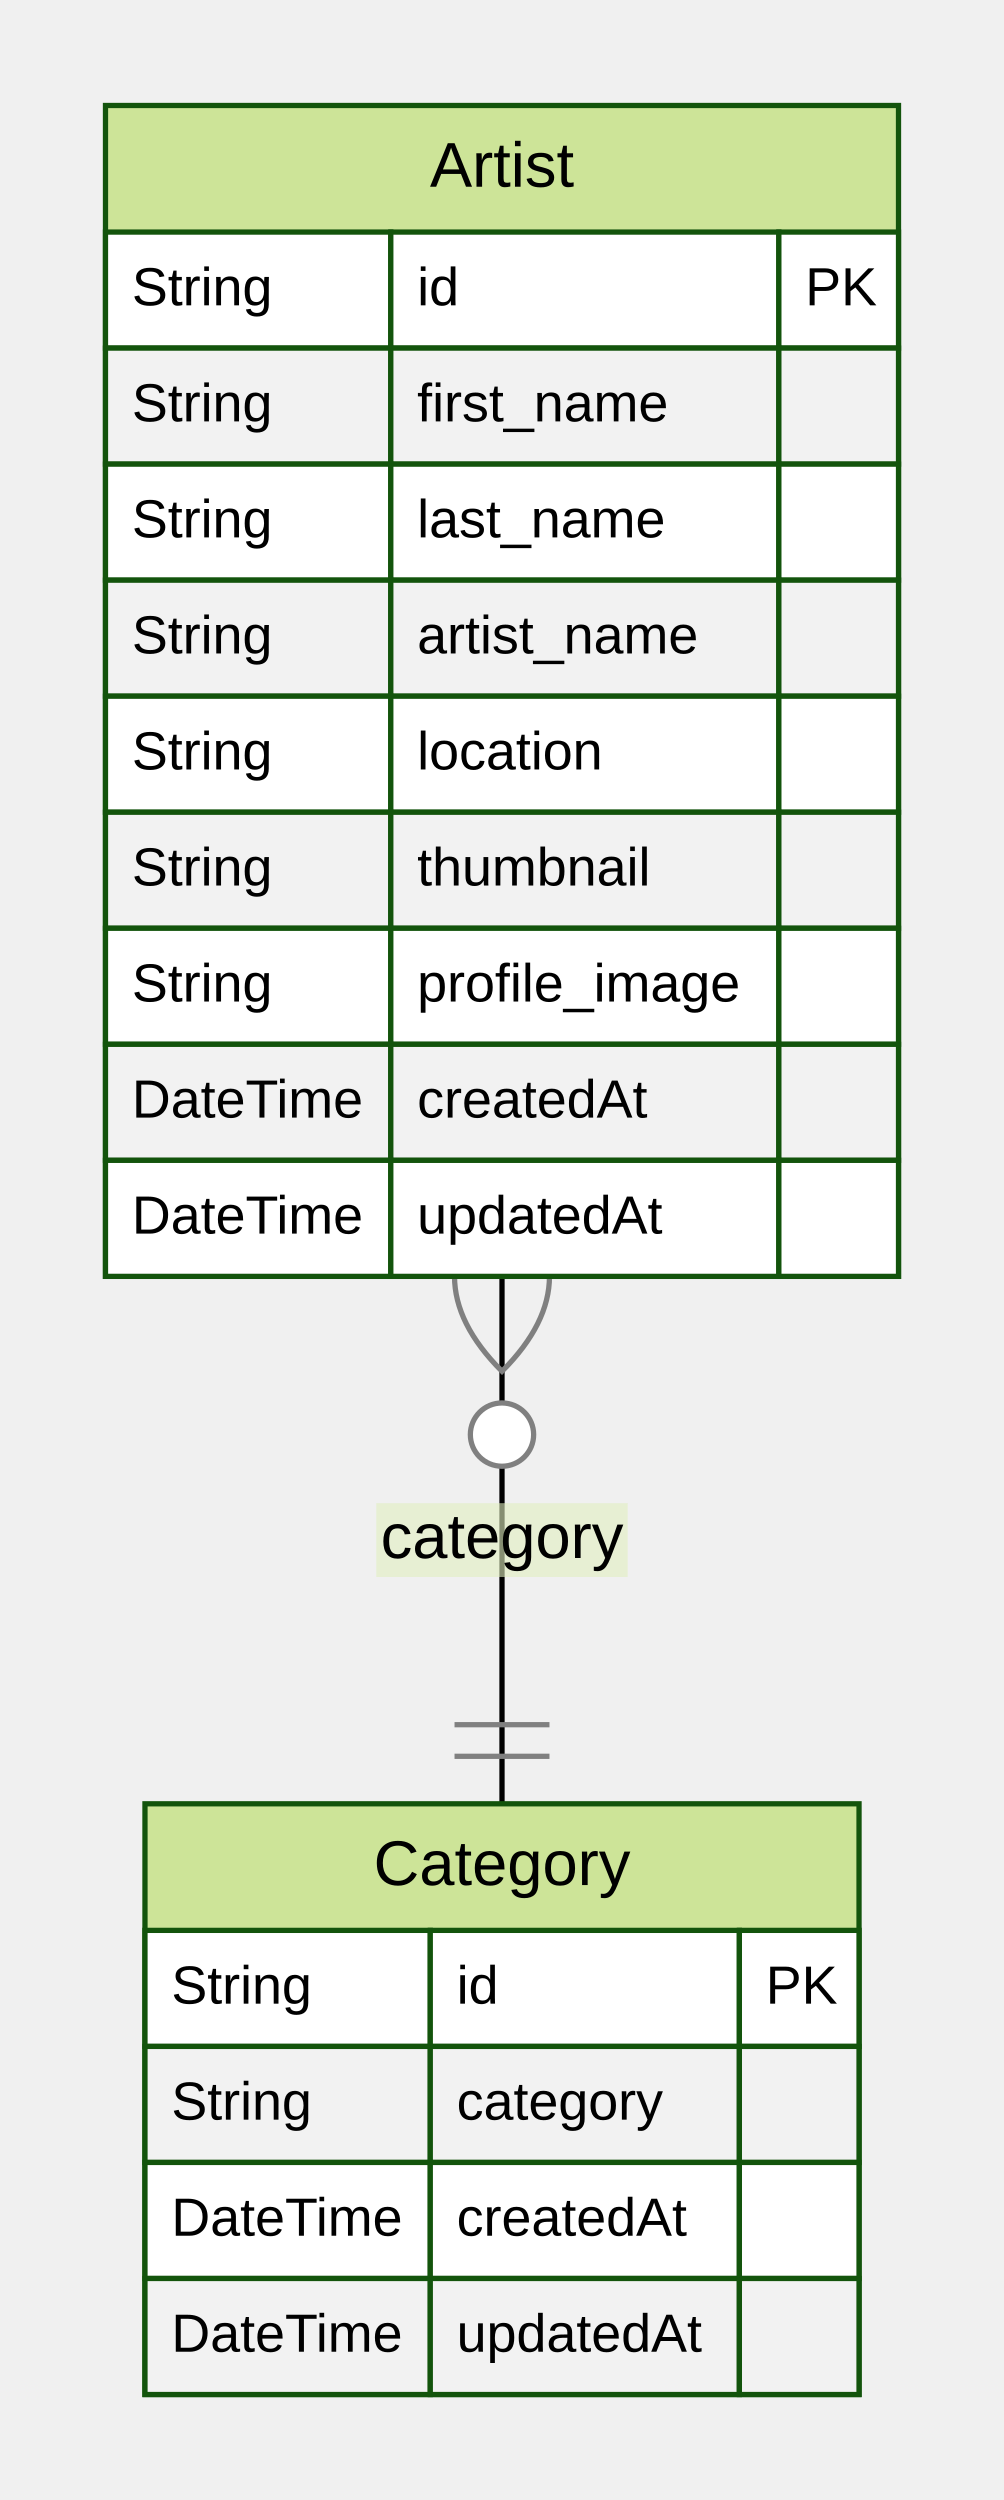
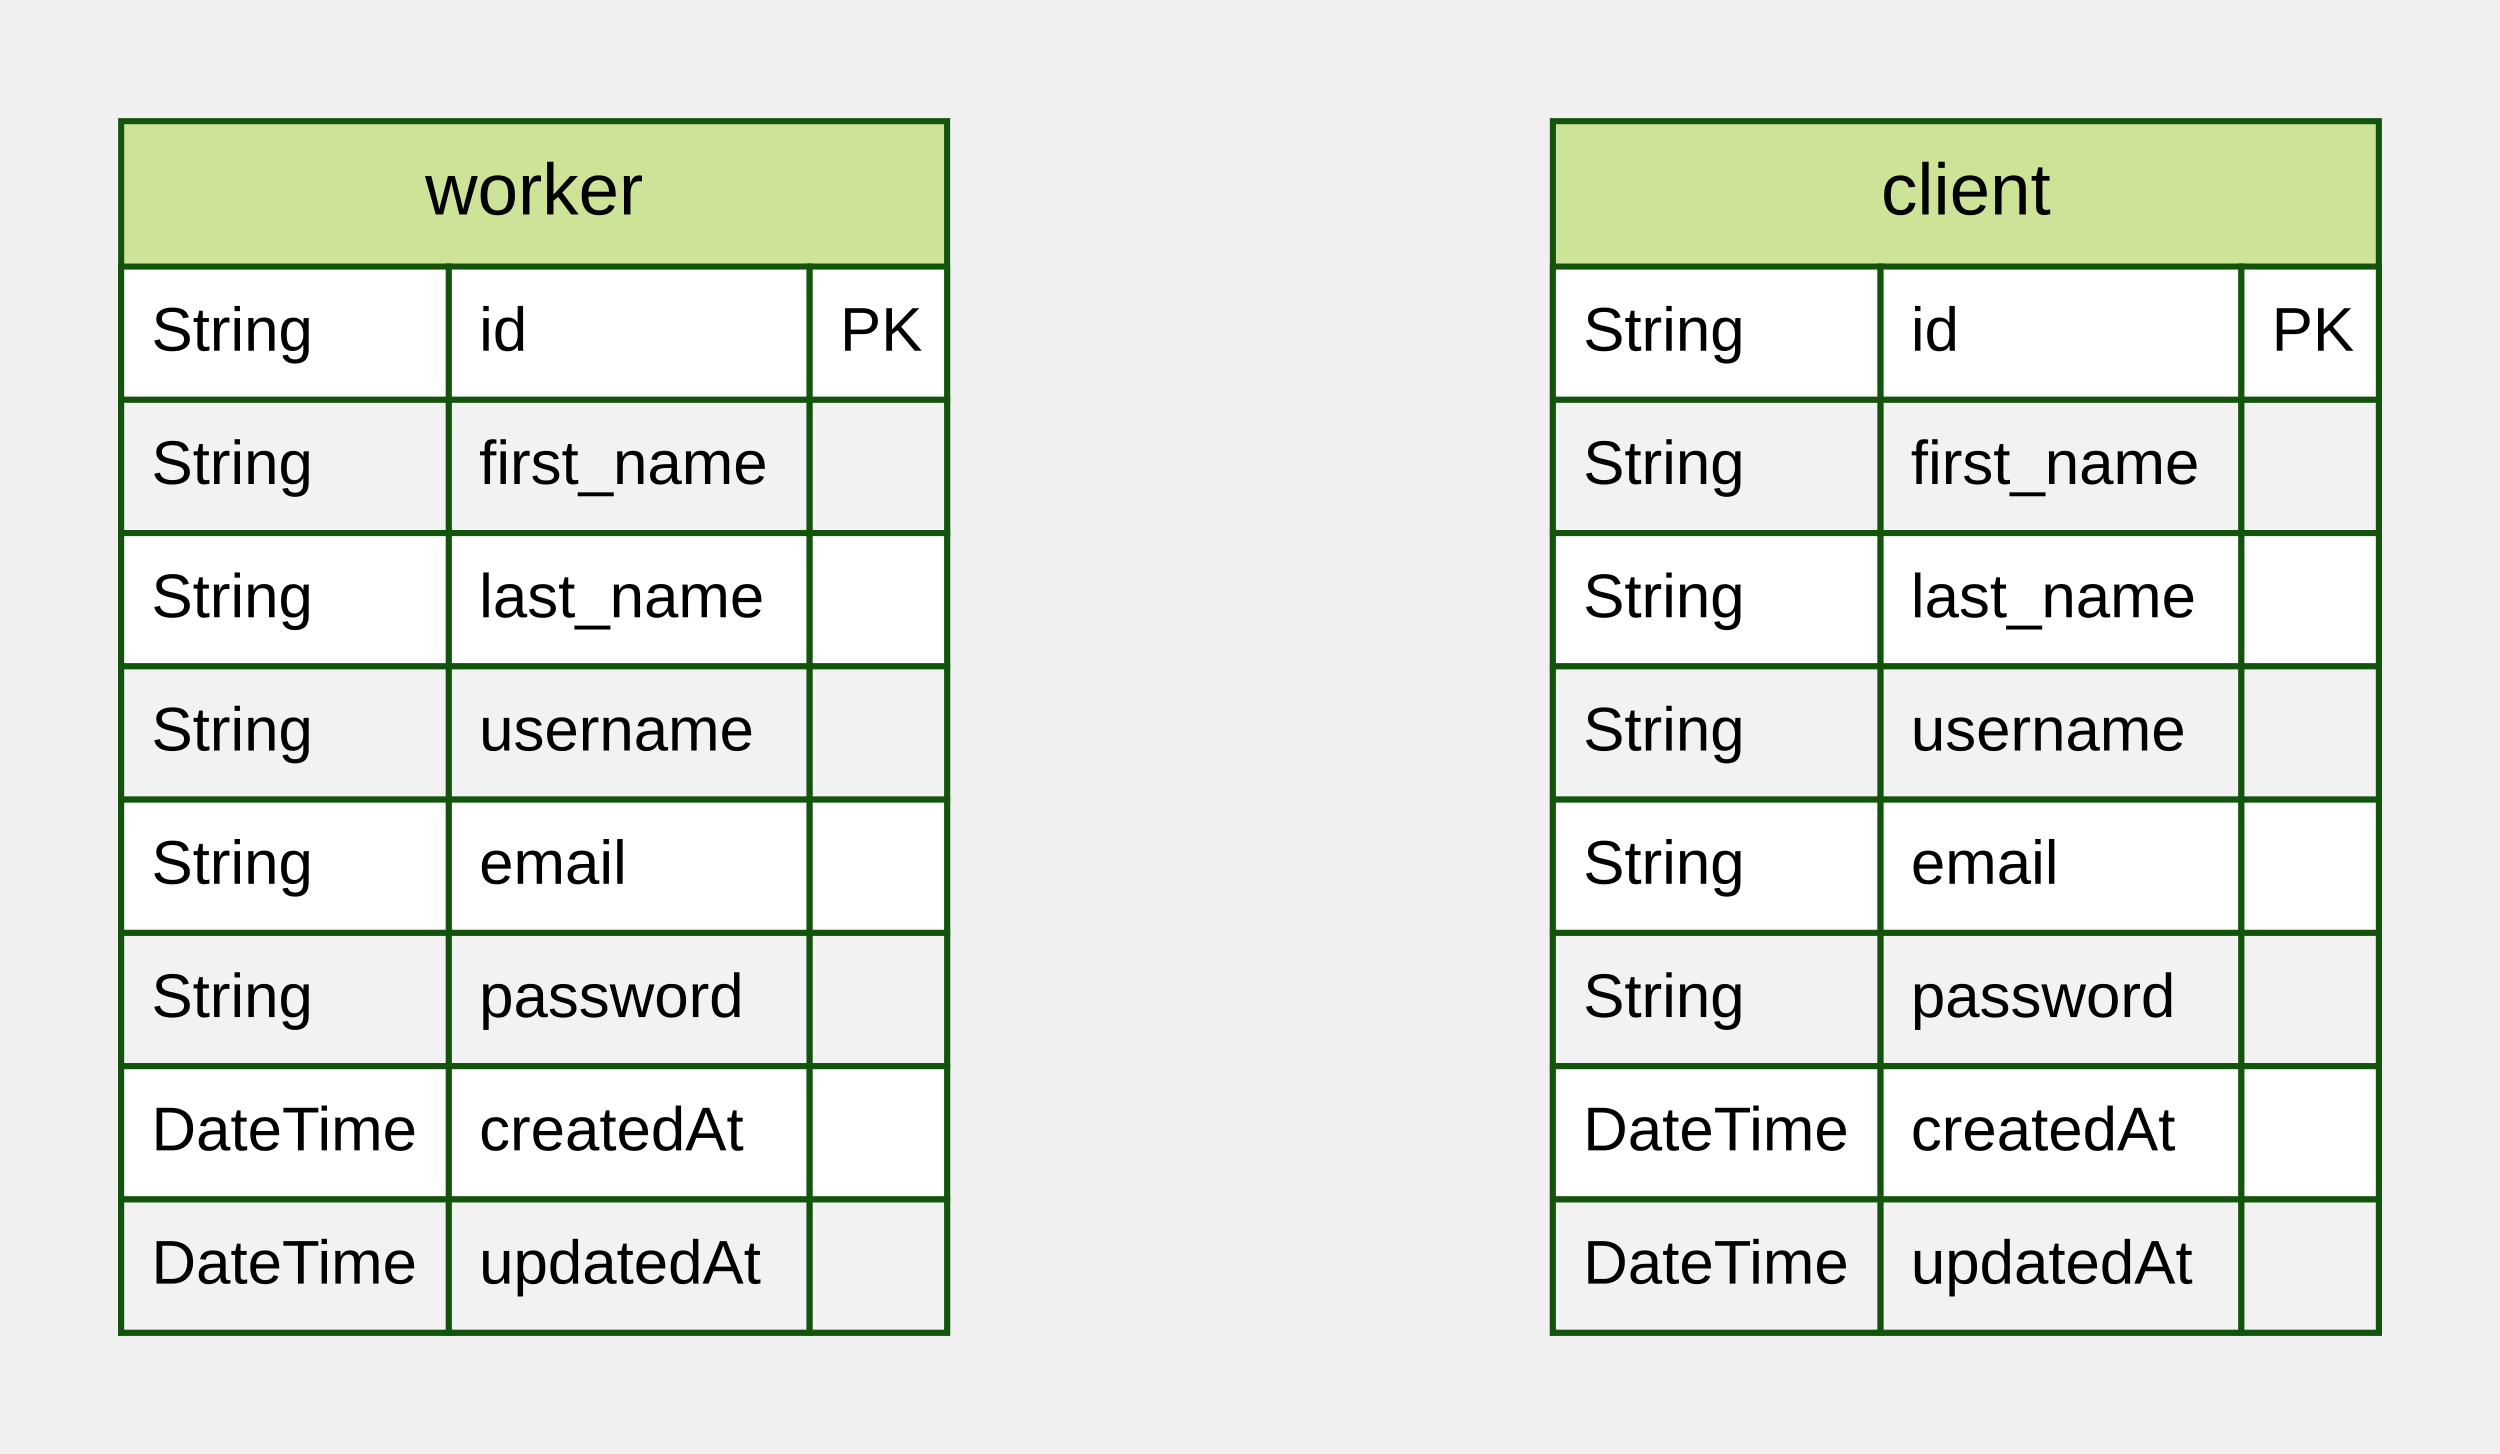
- <svg xmlns="http://www.w3.org/2000/svg" aria-labelledby="chart-title-mermaid-0 chart-desc-mermaid-0" role="img" viewBox="0 0 190.357 474" style="max-width: 190.357px; background-color: white;" height="474" width="100%" id="mermaid-0">
+ <svg xmlns="http://www.w3.org/2000/svg" aria-labelledby="chart-title-mermaid-0 chart-desc-mermaid-0" role="img" viewBox="0 0 412.695 240" style="max-width: 412.695px; background-color: white;" height="240" width="100%" id="mermaid-0">
  <style>#mermaid-0 {font-family:"trebuchet ms",verdana,arial,sans-serif;font-size:16px;fill:#000000;}#mermaid-0 .error-icon{fill:#552222;}#mermaid-0 .error-text{fill:#552222;stroke:#552222;}#mermaid-0 .edge-thickness-normal{stroke-width:2px;}#mermaid-0 .edge-thickness-thick{stroke-width:3.5px;}#mermaid-0 .edge-pattern-solid{stroke-dasharray:0;}#mermaid-0 .edge-pattern-dashed{stroke-dasharray:3;}#mermaid-0 .edge-pattern-dotted{stroke-dasharray:2;}#mermaid-0 .marker{fill:#000000;stroke:#000000;}#mermaid-0 .marker.cross{stroke:#000000;}#mermaid-0 svg{font-family:"trebuchet ms",verdana,arial,sans-serif;font-size:16px;}#mermaid-0 .entityBox{fill:#cde498;stroke:#13540c;}#mermaid-0 .attributeBoxOdd{fill:#ffffff;stroke:#13540c;}#mermaid-0 .attributeBoxEven{fill:#f2f2f2;stroke:#13540c;}#mermaid-0 .relationshipLabelBox{fill:hsl(78.158, 58.462%, 84.51%);opacity:0.7;background-color:hsl(78.158, 58.462%, 84.51%);}#mermaid-0 .relationshipLabelBox rect{opacity:0.5;}#mermaid-0 .relationshipLine{stroke:#000000;}#mermaid-0 :root{--mermaid-font-family:"trebuchet ms",verdana,arial,sans-serif;}</style>
  <g />
  <defs>
    <marker orient="auto" markerHeight="18" markerWidth="18" refY="9" refX="0" id="ONLY_ONE_START">
      <path d="M9,0 L9,18 M15,0 L15,18" fill="none" stroke="gray" />
    </marker>
  </defs>
  <defs>
    <marker orient="auto" markerHeight="18" markerWidth="18" refY="9" refX="18" id="ONLY_ONE_END">
      <path d="M3,0 L3,18 M9,0 L9,18" fill="none" stroke="gray" />
    </marker>
  </defs>
  <defs>
    <marker orient="auto" markerHeight="18" markerWidth="30" refY="9" refX="0" id="ZERO_OR_ONE_START">
      <circle r="6" cy="9" cx="21" fill="white" stroke="gray" />
      <path d="M9,0 L9,18" fill="none" stroke="gray" />
    </marker>
  </defs>
  <defs>
    <marker orient="auto" markerHeight="18" markerWidth="30" refY="9" refX="30" id="ZERO_OR_ONE_END">
      <circle r="6" cy="9" cx="9" fill="white" stroke="gray" />
      <path d="M21,0 L21,18" fill="none" stroke="gray" />
    </marker>
  </defs>
  <defs>
    <marker orient="auto" markerHeight="36" markerWidth="45" refY="18" refX="18" id="ONE_OR_MORE_START">
      <path d="M0,18 Q 18,0 36,18 Q 18,36 0,18 M42,9 L42,27" fill="none" stroke="gray" />
    </marker>
  </defs>
  <defs>
    <marker orient="auto" markerHeight="36" markerWidth="45" refY="18" refX="27" id="ONE_OR_MORE_END">
      <path d="M3,9 L3,27 M9,18 Q27,0 45,18 Q27,36 9,18" fill="none" stroke="gray" />
    </marker>
  </defs>
  <defs>
    <marker orient="auto" markerHeight="36" markerWidth="57" refY="18" refX="18" id="ZERO_OR_MORE_START">
      <circle r="6" cy="18" cx="48" fill="white" stroke="gray" />
      <path d="M0,18 Q18,0 36,18 Q18,36 0,18" fill="none" stroke="gray" />
    </marker>
  </defs>
  <defs>
    <marker orient="auto" markerHeight="36" markerWidth="57" refY="18" refX="39" id="ZERO_OR_MORE_END">
      <circle r="6" cy="18" cx="9" fill="white" stroke="gray" />
      <path d="M21,18 Q39,0 57,18 Q39,36 21,18" fill="none" stroke="gray" />
    </marker>
  </defs>
-   <path marker-start="url(#ZERO_OR_MORE_START)" marker-end="url(#ONLY_ONE_END)" fill="none" stroke="gray" d="M95.179,242L95.179,250.333C95.179,258.667,95.179,275.333,95.179,292C95.179,308.667,95.179,325.333,95.179,333.667L95.179,342" class="er relationshipLine" />
-   <g transform="translate(20,20 )" id="Artist">
-     <rect height="222" width="150.357" y="0" x="0" stroke="gray" fill-opacity="100%" fill="honeydew" class="er entityBox" />
-     <text transform="translate(75.17868,12)" style="font-family: &quot;trebuchet ms&quot;, verdana, arial, sans-serif;; font-size: 12px" text-anchor="middle" dominant-baseline="middle" y="0" x="0" id="entity-Artist" class="er entityLabel">Artist</text>
+   <g transform="translate(20,20 )" id="worker">
+     <rect height="200" width="136.347" y="0" x="0" stroke="gray" fill-opacity="100%" fill="honeydew" class="er entityBox" />
+     <text transform="translate(68.17366,12)" style="font-family: &quot;trebuchet ms&quot;, verdana, arial, sans-serif;; font-size: 12px" text-anchor="middle" dominant-baseline="middle" y="0" x="0" id="entity-worker" class="er entityLabel">worker</text>
    <rect height="22" width="54.096" y="24" x="0" stroke="gray" fill-opacity="100%" fill="honeydew" class="er attributeBoxOdd" />
-     <text transform="translate(5,35)" style="font-family: &quot;trebuchet ms&quot;, verdana, arial, sans-serif;; font-size: 10.2px" text-anchor="left" dominant-baseline="middle" y="0" x="0" id="entity-Artist-attr-1-type" class="er entityLabel">String</text>
-     <rect height="22" width="73.574" y="24" x="54.096" stroke="gray" fill-opacity="100%" fill="honeydew" class="er attributeBoxOdd" />
-     <text transform="translate(59.09555,35)" style="font-family: &quot;trebuchet ms&quot;, verdana, arial, sans-serif;; font-size: 10.2px" text-anchor="left" dominant-baseline="middle" y="0" x="0" id="entity-Artist-attr-1-name" class="er entityLabel">id</text>
-     <rect height="22" width="22.688" y="24" x="127.67" stroke="gray" fill-opacity="100%" fill="honeydew" class="er attributeBoxOdd" />
-     <text transform="translate(132.6697,35)" style="font-family: &quot;trebuchet ms&quot;, verdana, arial, sans-serif;; font-size: 10.2px" text-anchor="left" dominant-baseline="middle" y="0" x="0" id="entity-Artist-attr-1-key" class="er entityLabel">PK</text>
+     <text transform="translate(5,35)" style="font-family: &quot;trebuchet ms&quot;, verdana, arial, sans-serif;; font-size: 10.2px" text-anchor="left" dominant-baseline="middle" y="0" x="0" id="entity-worker-attr-1-type" class="er entityLabel">String</text>
+     <rect height="22" width="59.564" y="24" x="54.096" stroke="gray" fill-opacity="100%" fill="honeydew" class="er attributeBoxOdd" />
+     <text transform="translate(59.09555,35)" style="font-family: &quot;trebuchet ms&quot;, verdana, arial, sans-serif;; font-size: 10.2px" text-anchor="left" dominant-baseline="middle" y="0" x="0" id="entity-worker-attr-1-name" class="er entityLabel">id</text>
+     <rect height="22" width="22.688" y="24" x="113.66" stroke="gray" fill-opacity="100%" fill="honeydew" class="er attributeBoxOdd" />
+     <text transform="translate(118.6596,35)" style="font-family: &quot;trebuchet ms&quot;, verdana, arial, sans-serif;; font-size: 10.2px" text-anchor="left" dominant-baseline="middle" y="0" x="0" id="entity-worker-attr-1-key" class="er entityLabel">PK</text>
    <rect height="22" width="54.096" y="46" x="0" stroke="gray" fill-opacity="100%" fill="honeydew" class="er attributeBoxEven" />
-     <text transform="translate(5,57)" style="font-family: &quot;trebuchet ms&quot;, verdana, arial, sans-serif;; font-size: 10.2px" text-anchor="left" dominant-baseline="middle" y="0" x="0" id="entity-Artist-attr-2-type" class="er entityLabel">String</text>
-     <rect height="22" width="73.574" y="46" x="54.096" stroke="gray" fill-opacity="100%" fill="honeydew" class="er attributeBoxEven" />
-     <text transform="translate(59.09555,57)" style="font-family: &quot;trebuchet ms&quot;, verdana, arial, sans-serif;; font-size: 10.2px" text-anchor="left" dominant-baseline="middle" y="0" x="0" id="entity-Artist-attr-2-name" class="er entityLabel">first_name</text>
-     <rect height="22" width="22.688" y="46" x="127.67" stroke="gray" fill-opacity="100%" fill="honeydew" class="er attributeBoxEven" />
-     <text transform="translate(132.6697,57)" style="font-family: &quot;trebuchet ms&quot;, verdana, arial, sans-serif;; font-size: 10.2px" text-anchor="left" dominant-baseline="middle" y="0" x="0" id="entity-Artist-attr-2-key" class="er entityLabel" />
+     <text transform="translate(5,57)" style="font-family: &quot;trebuchet ms&quot;, verdana, arial, sans-serif;; font-size: 10.2px" text-anchor="left" dominant-baseline="middle" y="0" x="0" id="entity-worker-attr-2-type" class="er entityLabel">String</text>
+     <rect height="22" width="59.564" y="46" x="54.096" stroke="gray" fill-opacity="100%" fill="honeydew" class="er attributeBoxEven" />
+     <text transform="translate(59.09555,57)" style="font-family: &quot;trebuchet ms&quot;, verdana, arial, sans-serif;; font-size: 10.2px" text-anchor="left" dominant-baseline="middle" y="0" x="0" id="entity-worker-attr-2-name" class="er entityLabel">first_name</text>
+     <rect height="22" width="22.688" y="46" x="113.66" stroke="gray" fill-opacity="100%" fill="honeydew" class="er attributeBoxEven" />
+     <text transform="translate(118.6596,57)" style="font-family: &quot;trebuchet ms&quot;, verdana, arial, sans-serif;; font-size: 10.2px" text-anchor="left" dominant-baseline="middle" y="0" x="0" id="entity-worker-attr-2-key" class="er entityLabel" />
    <rect height="22" width="54.096" y="68" x="0" stroke="gray" fill-opacity="100%" fill="honeydew" class="er attributeBoxOdd" />
-     <text transform="translate(5,79)" style="font-family: &quot;trebuchet ms&quot;, verdana, arial, sans-serif;; font-size: 10.2px" text-anchor="left" dominant-baseline="middle" y="0" x="0" id="entity-Artist-attr-3-type" class="er entityLabel">String</text>
-     <rect height="22" width="73.574" y="68" x="54.096" stroke="gray" fill-opacity="100%" fill="honeydew" class="er attributeBoxOdd" />
-     <text transform="translate(59.09555,79)" style="font-family: &quot;trebuchet ms&quot;, verdana, arial, sans-serif;; font-size: 10.2px" text-anchor="left" dominant-baseline="middle" y="0" x="0" id="entity-Artist-attr-3-name" class="er entityLabel">last_name</text>
-     <rect height="22" width="22.688" y="68" x="127.67" stroke="gray" fill-opacity="100%" fill="honeydew" class="er attributeBoxOdd" />
-     <text transform="translate(132.6697,79)" style="font-family: &quot;trebuchet ms&quot;, verdana, arial, sans-serif;; font-size: 10.2px" text-anchor="left" dominant-baseline="middle" y="0" x="0" id="entity-Artist-attr-3-key" class="er entityLabel" />
+     <text transform="translate(5,79)" style="font-family: &quot;trebuchet ms&quot;, verdana, arial, sans-serif;; font-size: 10.2px" text-anchor="left" dominant-baseline="middle" y="0" x="0" id="entity-worker-attr-3-type" class="er entityLabel">String</text>
+     <rect height="22" width="59.564" y="68" x="54.096" stroke="gray" fill-opacity="100%" fill="honeydew" class="er attributeBoxOdd" />
+     <text transform="translate(59.09555,79)" style="font-family: &quot;trebuchet ms&quot;, verdana, arial, sans-serif;; font-size: 10.2px" text-anchor="left" dominant-baseline="middle" y="0" x="0" id="entity-worker-attr-3-name" class="er entityLabel">last_name</text>
+     <rect height="22" width="22.688" y="68" x="113.66" stroke="gray" fill-opacity="100%" fill="honeydew" class="er attributeBoxOdd" />
+     <text transform="translate(118.6596,79)" style="font-family: &quot;trebuchet ms&quot;, verdana, arial, sans-serif;; font-size: 10.2px" text-anchor="left" dominant-baseline="middle" y="0" x="0" id="entity-worker-attr-3-key" class="er entityLabel" />
    <rect height="22" width="54.096" y="90" x="0" stroke="gray" fill-opacity="100%" fill="honeydew" class="er attributeBoxEven" />
-     <text transform="translate(5,101)" style="font-family: &quot;trebuchet ms&quot;, verdana, arial, sans-serif;; font-size: 10.2px" text-anchor="left" dominant-baseline="middle" y="0" x="0" id="entity-Artist-attr-4-type" class="er entityLabel">String</text>
-     <rect height="22" width="73.574" y="90" x="54.096" stroke="gray" fill-opacity="100%" fill="honeydew" class="er attributeBoxEven" />
-     <text transform="translate(59.09555,101)" style="font-family: &quot;trebuchet ms&quot;, verdana, arial, sans-serif;; font-size: 10.2px" text-anchor="left" dominant-baseline="middle" y="0" x="0" id="entity-Artist-attr-4-name" class="er entityLabel">artist_name</text>
-     <rect height="22" width="22.688" y="90" x="127.67" stroke="gray" fill-opacity="100%" fill="honeydew" class="er attributeBoxEven" />
-     <text transform="translate(132.6697,101)" style="font-family: &quot;trebuchet ms&quot;, verdana, arial, sans-serif;; font-size: 10.2px" text-anchor="left" dominant-baseline="middle" y="0" x="0" id="entity-Artist-attr-4-key" class="er entityLabel" />
+     <text transform="translate(5,101)" style="font-family: &quot;trebuchet ms&quot;, verdana, arial, sans-serif;; font-size: 10.2px" text-anchor="left" dominant-baseline="middle" y="0" x="0" id="entity-worker-attr-4-type" class="er entityLabel">String</text>
+     <rect height="22" width="59.564" y="90" x="54.096" stroke="gray" fill-opacity="100%" fill="honeydew" class="er attributeBoxEven" />
+     <text transform="translate(59.09555,101)" style="font-family: &quot;trebuchet ms&quot;, verdana, arial, sans-serif;; font-size: 10.2px" text-anchor="left" dominant-baseline="middle" y="0" x="0" id="entity-worker-attr-4-name" class="er entityLabel">username</text>
+     <rect height="22" width="22.688" y="90" x="113.66" stroke="gray" fill-opacity="100%" fill="honeydew" class="er attributeBoxEven" />
+     <text transform="translate(118.6596,101)" style="font-family: &quot;trebuchet ms&quot;, verdana, arial, sans-serif;; font-size: 10.2px" text-anchor="left" dominant-baseline="middle" y="0" x="0" id="entity-worker-attr-4-key" class="er entityLabel" />
    <rect height="22" width="54.096" y="112" x="0" stroke="gray" fill-opacity="100%" fill="honeydew" class="er attributeBoxOdd" />
-     <text transform="translate(5,123)" style="font-family: &quot;trebuchet ms&quot;, verdana, arial, sans-serif;; font-size: 10.2px" text-anchor="left" dominant-baseline="middle" y="0" x="0" id="entity-Artist-attr-5-type" class="er entityLabel">String</text>
-     <rect height="22" width="73.574" y="112" x="54.096" stroke="gray" fill-opacity="100%" fill="honeydew" class="er attributeBoxOdd" />
-     <text transform="translate(59.09555,123)" style="font-family: &quot;trebuchet ms&quot;, verdana, arial, sans-serif;; font-size: 10.2px" text-anchor="left" dominant-baseline="middle" y="0" x="0" id="entity-Artist-attr-5-name" class="er entityLabel">location</text>
-     <rect height="22" width="22.688" y="112" x="127.67" stroke="gray" fill-opacity="100%" fill="honeydew" class="er attributeBoxOdd" />
-     <text transform="translate(132.6697,123)" style="font-family: &quot;trebuchet ms&quot;, verdana, arial, sans-serif;; font-size: 10.2px" text-anchor="left" dominant-baseline="middle" y="0" x="0" id="entity-Artist-attr-5-key" class="er entityLabel" />
+     <text transform="translate(5,123)" style="font-family: &quot;trebuchet ms&quot;, verdana, arial, sans-serif;; font-size: 10.2px" text-anchor="left" dominant-baseline="middle" y="0" x="0" id="entity-worker-attr-5-type" class="er entityLabel">String</text>
+     <rect height="22" width="59.564" y="112" x="54.096" stroke="gray" fill-opacity="100%" fill="honeydew" class="er attributeBoxOdd" />
+     <text transform="translate(59.09555,123)" style="font-family: &quot;trebuchet ms&quot;, verdana, arial, sans-serif;; font-size: 10.2px" text-anchor="left" dominant-baseline="middle" y="0" x="0" id="entity-worker-attr-5-name" class="er entityLabel">email</text>
+     <rect height="22" width="22.688" y="112" x="113.66" stroke="gray" fill-opacity="100%" fill="honeydew" class="er attributeBoxOdd" />
+     <text transform="translate(118.6596,123)" style="font-family: &quot;trebuchet ms&quot;, verdana, arial, sans-serif;; font-size: 10.2px" text-anchor="left" dominant-baseline="middle" y="0" x="0" id="entity-worker-attr-5-key" class="er entityLabel" />
    <rect height="22" width="54.096" y="134" x="0" stroke="gray" fill-opacity="100%" fill="honeydew" class="er attributeBoxEven" />
-     <text transform="translate(5,145)" style="font-family: &quot;trebuchet ms&quot;, verdana, arial, sans-serif;; font-size: 10.2px" text-anchor="left" dominant-baseline="middle" y="0" x="0" id="entity-Artist-attr-6-type" class="er entityLabel">String</text>
-     <rect height="22" width="73.574" y="134" x="54.096" stroke="gray" fill-opacity="100%" fill="honeydew" class="er attributeBoxEven" />
-     <text transform="translate(59.09555,145)" style="font-family: &quot;trebuchet ms&quot;, verdana, arial, sans-serif;; font-size: 10.2px" text-anchor="left" dominant-baseline="middle" y="0" x="0" id="entity-Artist-attr-6-name" class="er entityLabel">thumbnail</text>
-     <rect height="22" width="22.688" y="134" x="127.67" stroke="gray" fill-opacity="100%" fill="honeydew" class="er attributeBoxEven" />
-     <text transform="translate(132.6697,145)" style="font-family: &quot;trebuchet ms&quot;, verdana, arial, sans-serif;; font-size: 10.2px" text-anchor="left" dominant-baseline="middle" y="0" x="0" id="entity-Artist-attr-6-key" class="er entityLabel" />
+     <text transform="translate(5,145)" style="font-family: &quot;trebuchet ms&quot;, verdana, arial, sans-serif;; font-size: 10.2px" text-anchor="left" dominant-baseline="middle" y="0" x="0" id="entity-worker-attr-6-type" class="er entityLabel">String</text>
+     <rect height="22" width="59.564" y="134" x="54.096" stroke="gray" fill-opacity="100%" fill="honeydew" class="er attributeBoxEven" />
+     <text transform="translate(59.09555,145)" style="font-family: &quot;trebuchet ms&quot;, verdana, arial, sans-serif;; font-size: 10.2px" text-anchor="left" dominant-baseline="middle" y="0" x="0" id="entity-worker-attr-6-name" class="er entityLabel">password</text>
+     <rect height="22" width="22.688" y="134" x="113.66" stroke="gray" fill-opacity="100%" fill="honeydew" class="er attributeBoxEven" />
+     <text transform="translate(118.6596,145)" style="font-family: &quot;trebuchet ms&quot;, verdana, arial, sans-serif;; font-size: 10.2px" text-anchor="left" dominant-baseline="middle" y="0" x="0" id="entity-worker-attr-6-key" class="er entityLabel" />
    <rect height="22" width="54.096" y="156" x="0" stroke="gray" fill-opacity="100%" fill="honeydew" class="er attributeBoxOdd" />
-     <text transform="translate(5,167)" style="font-family: &quot;trebuchet ms&quot;, verdana, arial, sans-serif;; font-size: 10.2px" text-anchor="left" dominant-baseline="middle" y="0" x="0" id="entity-Artist-attr-7-type" class="er entityLabel">String</text>
-     <rect height="22" width="73.574" y="156" x="54.096" stroke="gray" fill-opacity="100%" fill="honeydew" class="er attributeBoxOdd" />
-     <text transform="translate(59.09555,167)" style="font-family: &quot;trebuchet ms&quot;, verdana, arial, sans-serif;; font-size: 10.2px" text-anchor="left" dominant-baseline="middle" y="0" x="0" id="entity-Artist-attr-7-name" class="er entityLabel">profile_image</text>
-     <rect height="22" width="22.688" y="156" x="127.67" stroke="gray" fill-opacity="100%" fill="honeydew" class="er attributeBoxOdd" />
-     <text transform="translate(132.6697,167)" style="font-family: &quot;trebuchet ms&quot;, verdana, arial, sans-serif;; font-size: 10.2px" text-anchor="left" dominant-baseline="middle" y="0" x="0" id="entity-Artist-attr-7-key" class="er entityLabel" />
+     <text transform="translate(5,167)" style="font-family: &quot;trebuchet ms&quot;, verdana, arial, sans-serif;; font-size: 10.2px" text-anchor="left" dominant-baseline="middle" y="0" x="0" id="entity-worker-attr-7-type" class="er entityLabel">DateTime</text>
+     <rect height="22" width="59.564" y="156" x="54.096" stroke="gray" fill-opacity="100%" fill="honeydew" class="er attributeBoxOdd" />
+     <text transform="translate(59.09555,167)" style="font-family: &quot;trebuchet ms&quot;, verdana, arial, sans-serif;; font-size: 10.2px" text-anchor="left" dominant-baseline="middle" y="0" x="0" id="entity-worker-attr-7-name" class="er entityLabel">createdAt</text>
+     <rect height="22" width="22.688" y="156" x="113.66" stroke="gray" fill-opacity="100%" fill="honeydew" class="er attributeBoxOdd" />
+     <text transform="translate(118.6596,167)" style="font-family: &quot;trebuchet ms&quot;, verdana, arial, sans-serif;; font-size: 10.2px" text-anchor="left" dominant-baseline="middle" y="0" x="0" id="entity-worker-attr-7-key" class="er entityLabel" />
    <rect height="22" width="54.096" y="178" x="0" stroke="gray" fill-opacity="100%" fill="honeydew" class="er attributeBoxEven" />
-     <text transform="translate(5,189)" style="font-family: &quot;trebuchet ms&quot;, verdana, arial, sans-serif;; font-size: 10.2px" text-anchor="left" dominant-baseline="middle" y="0" x="0" id="entity-Artist-attr-8-type" class="er entityLabel">DateTime</text>
-     <rect height="22" width="73.574" y="178" x="54.096" stroke="gray" fill-opacity="100%" fill="honeydew" class="er attributeBoxEven" />
-     <text transform="translate(59.09555,189)" style="font-family: &quot;trebuchet ms&quot;, verdana, arial, sans-serif;; font-size: 10.2px" text-anchor="left" dominant-baseline="middle" y="0" x="0" id="entity-Artist-attr-8-name" class="er entityLabel">createdAt</text>
-     <rect height="22" width="22.688" y="178" x="127.67" stroke="gray" fill-opacity="100%" fill="honeydew" class="er attributeBoxEven" />
-     <text transform="translate(132.6697,189)" style="font-family: &quot;trebuchet ms&quot;, verdana, arial, sans-serif;; font-size: 10.2px" text-anchor="left" dominant-baseline="middle" y="0" x="0" id="entity-Artist-attr-8-key" class="er entityLabel" />
-     <rect height="22" width="54.096" y="200" x="0" stroke="gray" fill-opacity="100%" fill="honeydew" class="er attributeBoxOdd" />
-     <text transform="translate(5,211)" style="font-family: &quot;trebuchet ms&quot;, verdana, arial, sans-serif;; font-size: 10.2px" text-anchor="left" dominant-baseline="middle" y="0" x="0" id="entity-Artist-attr-9-type" class="er entityLabel">DateTime</text>
-     <rect height="22" width="73.574" y="200" x="54.096" stroke="gray" fill-opacity="100%" fill="honeydew" class="er attributeBoxOdd" />
-     <text transform="translate(59.09555,211)" style="font-family: &quot;trebuchet ms&quot;, verdana, arial, sans-serif;; font-size: 10.2px" text-anchor="left" dominant-baseline="middle" y="0" x="0" id="entity-Artist-attr-9-name" class="er entityLabel">updatedAt</text>
-     <rect height="22" width="22.688" y="200" x="127.67" stroke="gray" fill-opacity="100%" fill="honeydew" class="er attributeBoxOdd" />
-     <text transform="translate(132.6697,211)" style="font-family: &quot;trebuchet ms&quot;, verdana, arial, sans-serif;; font-size: 10.2px" text-anchor="left" dominant-baseline="middle" y="0" x="0" id="entity-Artist-attr-9-key" class="er entityLabel" />
+     <text transform="translate(5,189)" style="font-family: &quot;trebuchet ms&quot;, verdana, arial, sans-serif;; font-size: 10.2px" text-anchor="left" dominant-baseline="middle" y="0" x="0" id="entity-worker-attr-8-type" class="er entityLabel">DateTime</text>
+     <rect height="22" width="59.564" y="178" x="54.096" stroke="gray" fill-opacity="100%" fill="honeydew" class="er attributeBoxEven" />
+     <text transform="translate(59.09555,189)" style="font-family: &quot;trebuchet ms&quot;, verdana, arial, sans-serif;; font-size: 10.2px" text-anchor="left" dominant-baseline="middle" y="0" x="0" id="entity-worker-attr-8-name" class="er entityLabel">updatedAt</text>
+     <rect height="22" width="22.688" y="178" x="113.66" stroke="gray" fill-opacity="100%" fill="honeydew" class="er attributeBoxEven" />
+     <text transform="translate(118.6596,189)" style="font-family: &quot;trebuchet ms&quot;, verdana, arial, sans-serif;; font-size: 10.2px" text-anchor="left" dominant-baseline="middle" y="0" x="0" id="entity-worker-attr-8-key" class="er entityLabel" />
  </g>
-   <g transform="translate(27.48509,342 )" id="Category">
-     <rect height="112" width="135.387" y="0" x="0" stroke="gray" fill-opacity="100%" fill="honeydew" class="er entityBox" />
-     <text transform="translate(67.69359,12)" style="font-family: &quot;trebuchet ms&quot;, verdana, arial, sans-serif;; font-size: 12px" text-anchor="middle" dominant-baseline="middle" y="0" x="0" id="entity-Category" class="er entityLabel">Category</text>
+   <g transform="translate(256.3473,20 )" id="client">
+     <rect height="200" width="136.347" y="0" x="0" stroke="gray" fill-opacity="100%" fill="honeydew" class="er entityBox" />
+     <text transform="translate(68.17366,12)" style="font-family: &quot;trebuchet ms&quot;, verdana, arial, sans-serif;; font-size: 12px" text-anchor="middle" dominant-baseline="middle" y="0" x="0" id="entity-client" class="er entityLabel">client</text>
    <rect height="22" width="54.096" y="24" x="0" stroke="gray" fill-opacity="100%" fill="honeydew" class="er attributeBoxOdd" />
-     <text transform="translate(5,35)" style="font-family: &quot;trebuchet ms&quot;, verdana, arial, sans-serif;; font-size: 10.2px" text-anchor="left" dominant-baseline="middle" y="0" x="0" id="entity-Category-attr-1-type" class="er entityLabel">String</text>
-     <rect height="22" width="58.604" y="24" x="54.096" stroke="gray" fill-opacity="100%" fill="honeydew" class="er attributeBoxOdd" />
-     <text transform="translate(59.09555,35)" style="font-family: &quot;trebuchet ms&quot;, verdana, arial, sans-serif;; font-size: 10.2px" text-anchor="left" dominant-baseline="middle" y="0" x="0" id="entity-Category-attr-1-name" class="er entityLabel">id</text>
-     <rect height="22" width="22.688" y="24" x="112.699" stroke="gray" fill-opacity="100%" fill="honeydew" class="er attributeBoxOdd" />
-     <text transform="translate(117.6995,35)" style="font-family: &quot;trebuchet ms&quot;, verdana, arial, sans-serif;; font-size: 10.2px" text-anchor="left" dominant-baseline="middle" y="0" x="0" id="entity-Category-attr-1-key" class="er entityLabel">PK</text>
+     <text transform="translate(5,35)" style="font-family: &quot;trebuchet ms&quot;, verdana, arial, sans-serif;; font-size: 10.2px" text-anchor="left" dominant-baseline="middle" y="0" x="0" id="entity-client-attr-1-type" class="er entityLabel">String</text>
+     <rect height="22" width="59.564" y="24" x="54.096" stroke="gray" fill-opacity="100%" fill="honeydew" class="er attributeBoxOdd" />
+     <text transform="translate(59.09555,35)" style="font-family: &quot;trebuchet ms&quot;, verdana, arial, sans-serif;; font-size: 10.2px" text-anchor="left" dominant-baseline="middle" y="0" x="0" id="entity-client-attr-1-name" class="er entityLabel">id</text>
+     <rect height="22" width="22.688" y="24" x="113.66" stroke="gray" fill-opacity="100%" fill="honeydew" class="er attributeBoxOdd" />
+     <text transform="translate(118.6596,35)" style="font-family: &quot;trebuchet ms&quot;, verdana, arial, sans-serif;; font-size: 10.2px" text-anchor="left" dominant-baseline="middle" y="0" x="0" id="entity-client-attr-1-key" class="er entityLabel">PK</text>
    <rect height="22" width="54.096" y="46" x="0" stroke="gray" fill-opacity="100%" fill="honeydew" class="er attributeBoxEven" />
-     <text transform="translate(5,57)" style="font-family: &quot;trebuchet ms&quot;, verdana, arial, sans-serif;; font-size: 10.2px" text-anchor="left" dominant-baseline="middle" y="0" x="0" id="entity-Category-attr-2-type" class="er entityLabel">String</text>
-     <rect height="22" width="58.604" y="46" x="54.096" stroke="gray" fill-opacity="100%" fill="honeydew" class="er attributeBoxEven" />
-     <text transform="translate(59.09555,57)" style="font-family: &quot;trebuchet ms&quot;, verdana, arial, sans-serif;; font-size: 10.2px" text-anchor="left" dominant-baseline="middle" y="0" x="0" id="entity-Category-attr-2-name" class="er entityLabel">category</text>
-     <rect height="22" width="22.688" y="46" x="112.699" stroke="gray" fill-opacity="100%" fill="honeydew" class="er attributeBoxEven" />
-     <text transform="translate(117.6995,57)" style="font-family: &quot;trebuchet ms&quot;, verdana, arial, sans-serif;; font-size: 10.2px" text-anchor="left" dominant-baseline="middle" y="0" x="0" id="entity-Category-attr-2-key" class="er entityLabel" />
+     <text transform="translate(5,57)" style="font-family: &quot;trebuchet ms&quot;, verdana, arial, sans-serif;; font-size: 10.2px" text-anchor="left" dominant-baseline="middle" y="0" x="0" id="entity-client-attr-2-type" class="er entityLabel">String</text>
+     <rect height="22" width="59.564" y="46" x="54.096" stroke="gray" fill-opacity="100%" fill="honeydew" class="er attributeBoxEven" />
+     <text transform="translate(59.09555,57)" style="font-family: &quot;trebuchet ms&quot;, verdana, arial, sans-serif;; font-size: 10.2px" text-anchor="left" dominant-baseline="middle" y="0" x="0" id="entity-client-attr-2-name" class="er entityLabel">first_name</text>
+     <rect height="22" width="22.688" y="46" x="113.66" stroke="gray" fill-opacity="100%" fill="honeydew" class="er attributeBoxEven" />
+     <text transform="translate(118.6596,57)" style="font-family: &quot;trebuchet ms&quot;, verdana, arial, sans-serif;; font-size: 10.2px" text-anchor="left" dominant-baseline="middle" y="0" x="0" id="entity-client-attr-2-key" class="er entityLabel" />
    <rect height="22" width="54.096" y="68" x="0" stroke="gray" fill-opacity="100%" fill="honeydew" class="er attributeBoxOdd" />
-     <text transform="translate(5,79)" style="font-family: &quot;trebuchet ms&quot;, verdana, arial, sans-serif;; font-size: 10.2px" text-anchor="left" dominant-baseline="middle" y="0" x="0" id="entity-Category-attr-3-type" class="er entityLabel">DateTime</text>
-     <rect height="22" width="58.604" y="68" x="54.096" stroke="gray" fill-opacity="100%" fill="honeydew" class="er attributeBoxOdd" />
-     <text transform="translate(59.09555,79)" style="font-family: &quot;trebuchet ms&quot;, verdana, arial, sans-serif;; font-size: 10.2px" text-anchor="left" dominant-baseline="middle" y="0" x="0" id="entity-Category-attr-3-name" class="er entityLabel">createdAt</text>
-     <rect height="22" width="22.688" y="68" x="112.699" stroke="gray" fill-opacity="100%" fill="honeydew" class="er attributeBoxOdd" />
-     <text transform="translate(117.6995,79)" style="font-family: &quot;trebuchet ms&quot;, verdana, arial, sans-serif;; font-size: 10.2px" text-anchor="left" dominant-baseline="middle" y="0" x="0" id="entity-Category-attr-3-key" class="er entityLabel" />
+     <text transform="translate(5,79)" style="font-family: &quot;trebuchet ms&quot;, verdana, arial, sans-serif;; font-size: 10.2px" text-anchor="left" dominant-baseline="middle" y="0" x="0" id="entity-client-attr-3-type" class="er entityLabel">String</text>
+     <rect height="22" width="59.564" y="68" x="54.096" stroke="gray" fill-opacity="100%" fill="honeydew" class="er attributeBoxOdd" />
+     <text transform="translate(59.09555,79)" style="font-family: &quot;trebuchet ms&quot;, verdana, arial, sans-serif;; font-size: 10.2px" text-anchor="left" dominant-baseline="middle" y="0" x="0" id="entity-client-attr-3-name" class="er entityLabel">last_name</text>
+     <rect height="22" width="22.688" y="68" x="113.66" stroke="gray" fill-opacity="100%" fill="honeydew" class="er attributeBoxOdd" />
+     <text transform="translate(118.6596,79)" style="font-family: &quot;trebuchet ms&quot;, verdana, arial, sans-serif;; font-size: 10.2px" text-anchor="left" dominant-baseline="middle" y="0" x="0" id="entity-client-attr-3-key" class="er entityLabel" />
    <rect height="22" width="54.096" y="90" x="0" stroke="gray" fill-opacity="100%" fill="honeydew" class="er attributeBoxEven" />
-     <text transform="translate(5,101)" style="font-family: &quot;trebuchet ms&quot;, verdana, arial, sans-serif;; font-size: 10.2px" text-anchor="left" dominant-baseline="middle" y="0" x="0" id="entity-Category-attr-4-type" class="er entityLabel">DateTime</text>
-     <rect height="22" width="58.604" y="90" x="54.096" stroke="gray" fill-opacity="100%" fill="honeydew" class="er attributeBoxEven" />
-     <text transform="translate(59.09555,101)" style="font-family: &quot;trebuchet ms&quot;, verdana, arial, sans-serif;; font-size: 10.2px" text-anchor="left" dominant-baseline="middle" y="0" x="0" id="entity-Category-attr-4-name" class="er entityLabel">updatedAt</text>
-     <rect height="22" width="22.688" y="90" x="112.699" stroke="gray" fill-opacity="100%" fill="honeydew" class="er attributeBoxEven" />
-     <text transform="translate(117.6995,101)" style="font-family: &quot;trebuchet ms&quot;, verdana, arial, sans-serif;; font-size: 10.2px" text-anchor="left" dominant-baseline="middle" y="0" x="0" id="entity-Category-attr-4-key" class="er entityLabel" />
+     <text transform="translate(5,101)" style="font-family: &quot;trebuchet ms&quot;, verdana, arial, sans-serif;; font-size: 10.2px" text-anchor="left" dominant-baseline="middle" y="0" x="0" id="entity-client-attr-4-type" class="er entityLabel">String</text>
+     <rect height="22" width="59.564" y="90" x="54.096" stroke="gray" fill-opacity="100%" fill="honeydew" class="er attributeBoxEven" />
+     <text transform="translate(59.09555,101)" style="font-family: &quot;trebuchet ms&quot;, verdana, arial, sans-serif;; font-size: 10.2px" text-anchor="left" dominant-baseline="middle" y="0" x="0" id="entity-client-attr-4-name" class="er entityLabel">username</text>
+     <rect height="22" width="22.688" y="90" x="113.66" stroke="gray" fill-opacity="100%" fill="honeydew" class="er attributeBoxEven" />
+     <text transform="translate(118.6596,101)" style="font-family: &quot;trebuchet ms&quot;, verdana, arial, sans-serif;; font-size: 10.2px" text-anchor="left" dominant-baseline="middle" y="0" x="0" id="entity-client-attr-4-key" class="er entityLabel" />
+     <rect height="22" width="54.096" y="112" x="0" stroke="gray" fill-opacity="100%" fill="honeydew" class="er attributeBoxOdd" />
+     <text transform="translate(5,123)" style="font-family: &quot;trebuchet ms&quot;, verdana, arial, sans-serif;; font-size: 10.2px" text-anchor="left" dominant-baseline="middle" y="0" x="0" id="entity-client-attr-5-type" class="er entityLabel">String</text>
+     <rect height="22" width="59.564" y="112" x="54.096" stroke="gray" fill-opacity="100%" fill="honeydew" class="er attributeBoxOdd" />
+     <text transform="translate(59.09555,123)" style="font-family: &quot;trebuchet ms&quot;, verdana, arial, sans-serif;; font-size: 10.2px" text-anchor="left" dominant-baseline="middle" y="0" x="0" id="entity-client-attr-5-name" class="er entityLabel">email</text>
+     <rect height="22" width="22.688" y="112" x="113.66" stroke="gray" fill-opacity="100%" fill="honeydew" class="er attributeBoxOdd" />
+     <text transform="translate(118.6596,123)" style="font-family: &quot;trebuchet ms&quot;, verdana, arial, sans-serif;; font-size: 10.2px" text-anchor="left" dominant-baseline="middle" y="0" x="0" id="entity-client-attr-5-key" class="er entityLabel" />
+     <rect height="22" width="54.096" y="134" x="0" stroke="gray" fill-opacity="100%" fill="honeydew" class="er attributeBoxEven" />
+     <text transform="translate(5,145)" style="font-family: &quot;trebuchet ms&quot;, verdana, arial, sans-serif;; font-size: 10.2px" text-anchor="left" dominant-baseline="middle" y="0" x="0" id="entity-client-attr-6-type" class="er entityLabel">String</text>
+     <rect height="22" width="59.564" y="134" x="54.096" stroke="gray" fill-opacity="100%" fill="honeydew" class="er attributeBoxEven" />
+     <text transform="translate(59.09555,145)" style="font-family: &quot;trebuchet ms&quot;, verdana, arial, sans-serif;; font-size: 10.2px" text-anchor="left" dominant-baseline="middle" y="0" x="0" id="entity-client-attr-6-name" class="er entityLabel">password</text>
+     <rect height="22" width="22.688" y="134" x="113.66" stroke="gray" fill-opacity="100%" fill="honeydew" class="er attributeBoxEven" />
+     <text transform="translate(118.6596,145)" style="font-family: &quot;trebuchet ms&quot;, verdana, arial, sans-serif;; font-size: 10.2px" text-anchor="left" dominant-baseline="middle" y="0" x="0" id="entity-client-attr-6-key" class="er entityLabel" />
+     <rect height="22" width="54.096" y="156" x="0" stroke="gray" fill-opacity="100%" fill="honeydew" class="er attributeBoxOdd" />
+     <text transform="translate(5,167)" style="font-family: &quot;trebuchet ms&quot;, verdana, arial, sans-serif;; font-size: 10.2px" text-anchor="left" dominant-baseline="middle" y="0" x="0" id="entity-client-attr-7-type" class="er entityLabel">DateTime</text>
+     <rect height="22" width="59.564" y="156" x="54.096" stroke="gray" fill-opacity="100%" fill="honeydew" class="er attributeBoxOdd" />
+     <text transform="translate(59.09555,167)" style="font-family: &quot;trebuchet ms&quot;, verdana, arial, sans-serif;; font-size: 10.2px" text-anchor="left" dominant-baseline="middle" y="0" x="0" id="entity-client-attr-7-name" class="er entityLabel">createdAt</text>
+     <rect height="22" width="22.688" y="156" x="113.66" stroke="gray" fill-opacity="100%" fill="honeydew" class="er attributeBoxOdd" />
+     <text transform="translate(118.6596,167)" style="font-family: &quot;trebuchet ms&quot;, verdana, arial, sans-serif;; font-size: 10.2px" text-anchor="left" dominant-baseline="middle" y="0" x="0" id="entity-client-attr-7-key" class="er entityLabel" />
+     <rect height="22" width="54.096" y="178" x="0" stroke="gray" fill-opacity="100%" fill="honeydew" class="er attributeBoxEven" />
+     <text transform="translate(5,189)" style="font-family: &quot;trebuchet ms&quot;, verdana, arial, sans-serif;; font-size: 10.2px" text-anchor="left" dominant-baseline="middle" y="0" x="0" id="entity-client-attr-8-type" class="er entityLabel">DateTime</text>
+     <rect height="22" width="59.564" y="178" x="54.096" stroke="gray" fill-opacity="100%" fill="honeydew" class="er attributeBoxEven" />
+     <text transform="translate(59.09555,189)" style="font-family: &quot;trebuchet ms&quot;, verdana, arial, sans-serif;; font-size: 10.2px" text-anchor="left" dominant-baseline="middle" y="0" x="0" id="entity-client-attr-8-name" class="er entityLabel">updatedAt</text>
+     <rect height="22" width="22.688" y="178" x="113.66" stroke="gray" fill-opacity="100%" fill="honeydew" class="er attributeBoxEven" />
+     <text transform="translate(118.6596,189)" style="font-family: &quot;trebuchet ms&quot;, verdana, arial, sans-serif;; font-size: 10.2px" text-anchor="left" dominant-baseline="middle" y="0" x="0" id="entity-client-attr-8-key" class="er entityLabel" />
  </g>
-   <rect fill-opacity="85%" fill="white" height="14" width="47.676" y="285" x="71.341" class="er relationshipLabelBox" />
-   <text style="font-family: &quot;trebuchet ms&quot;, verdana, arial, sans-serif;; font-size: 12px" dominant-baseline="middle" text-anchor="middle" y="292" x="95.179" id="rel1" class="er relationshipLabel">category</text>
</svg>
